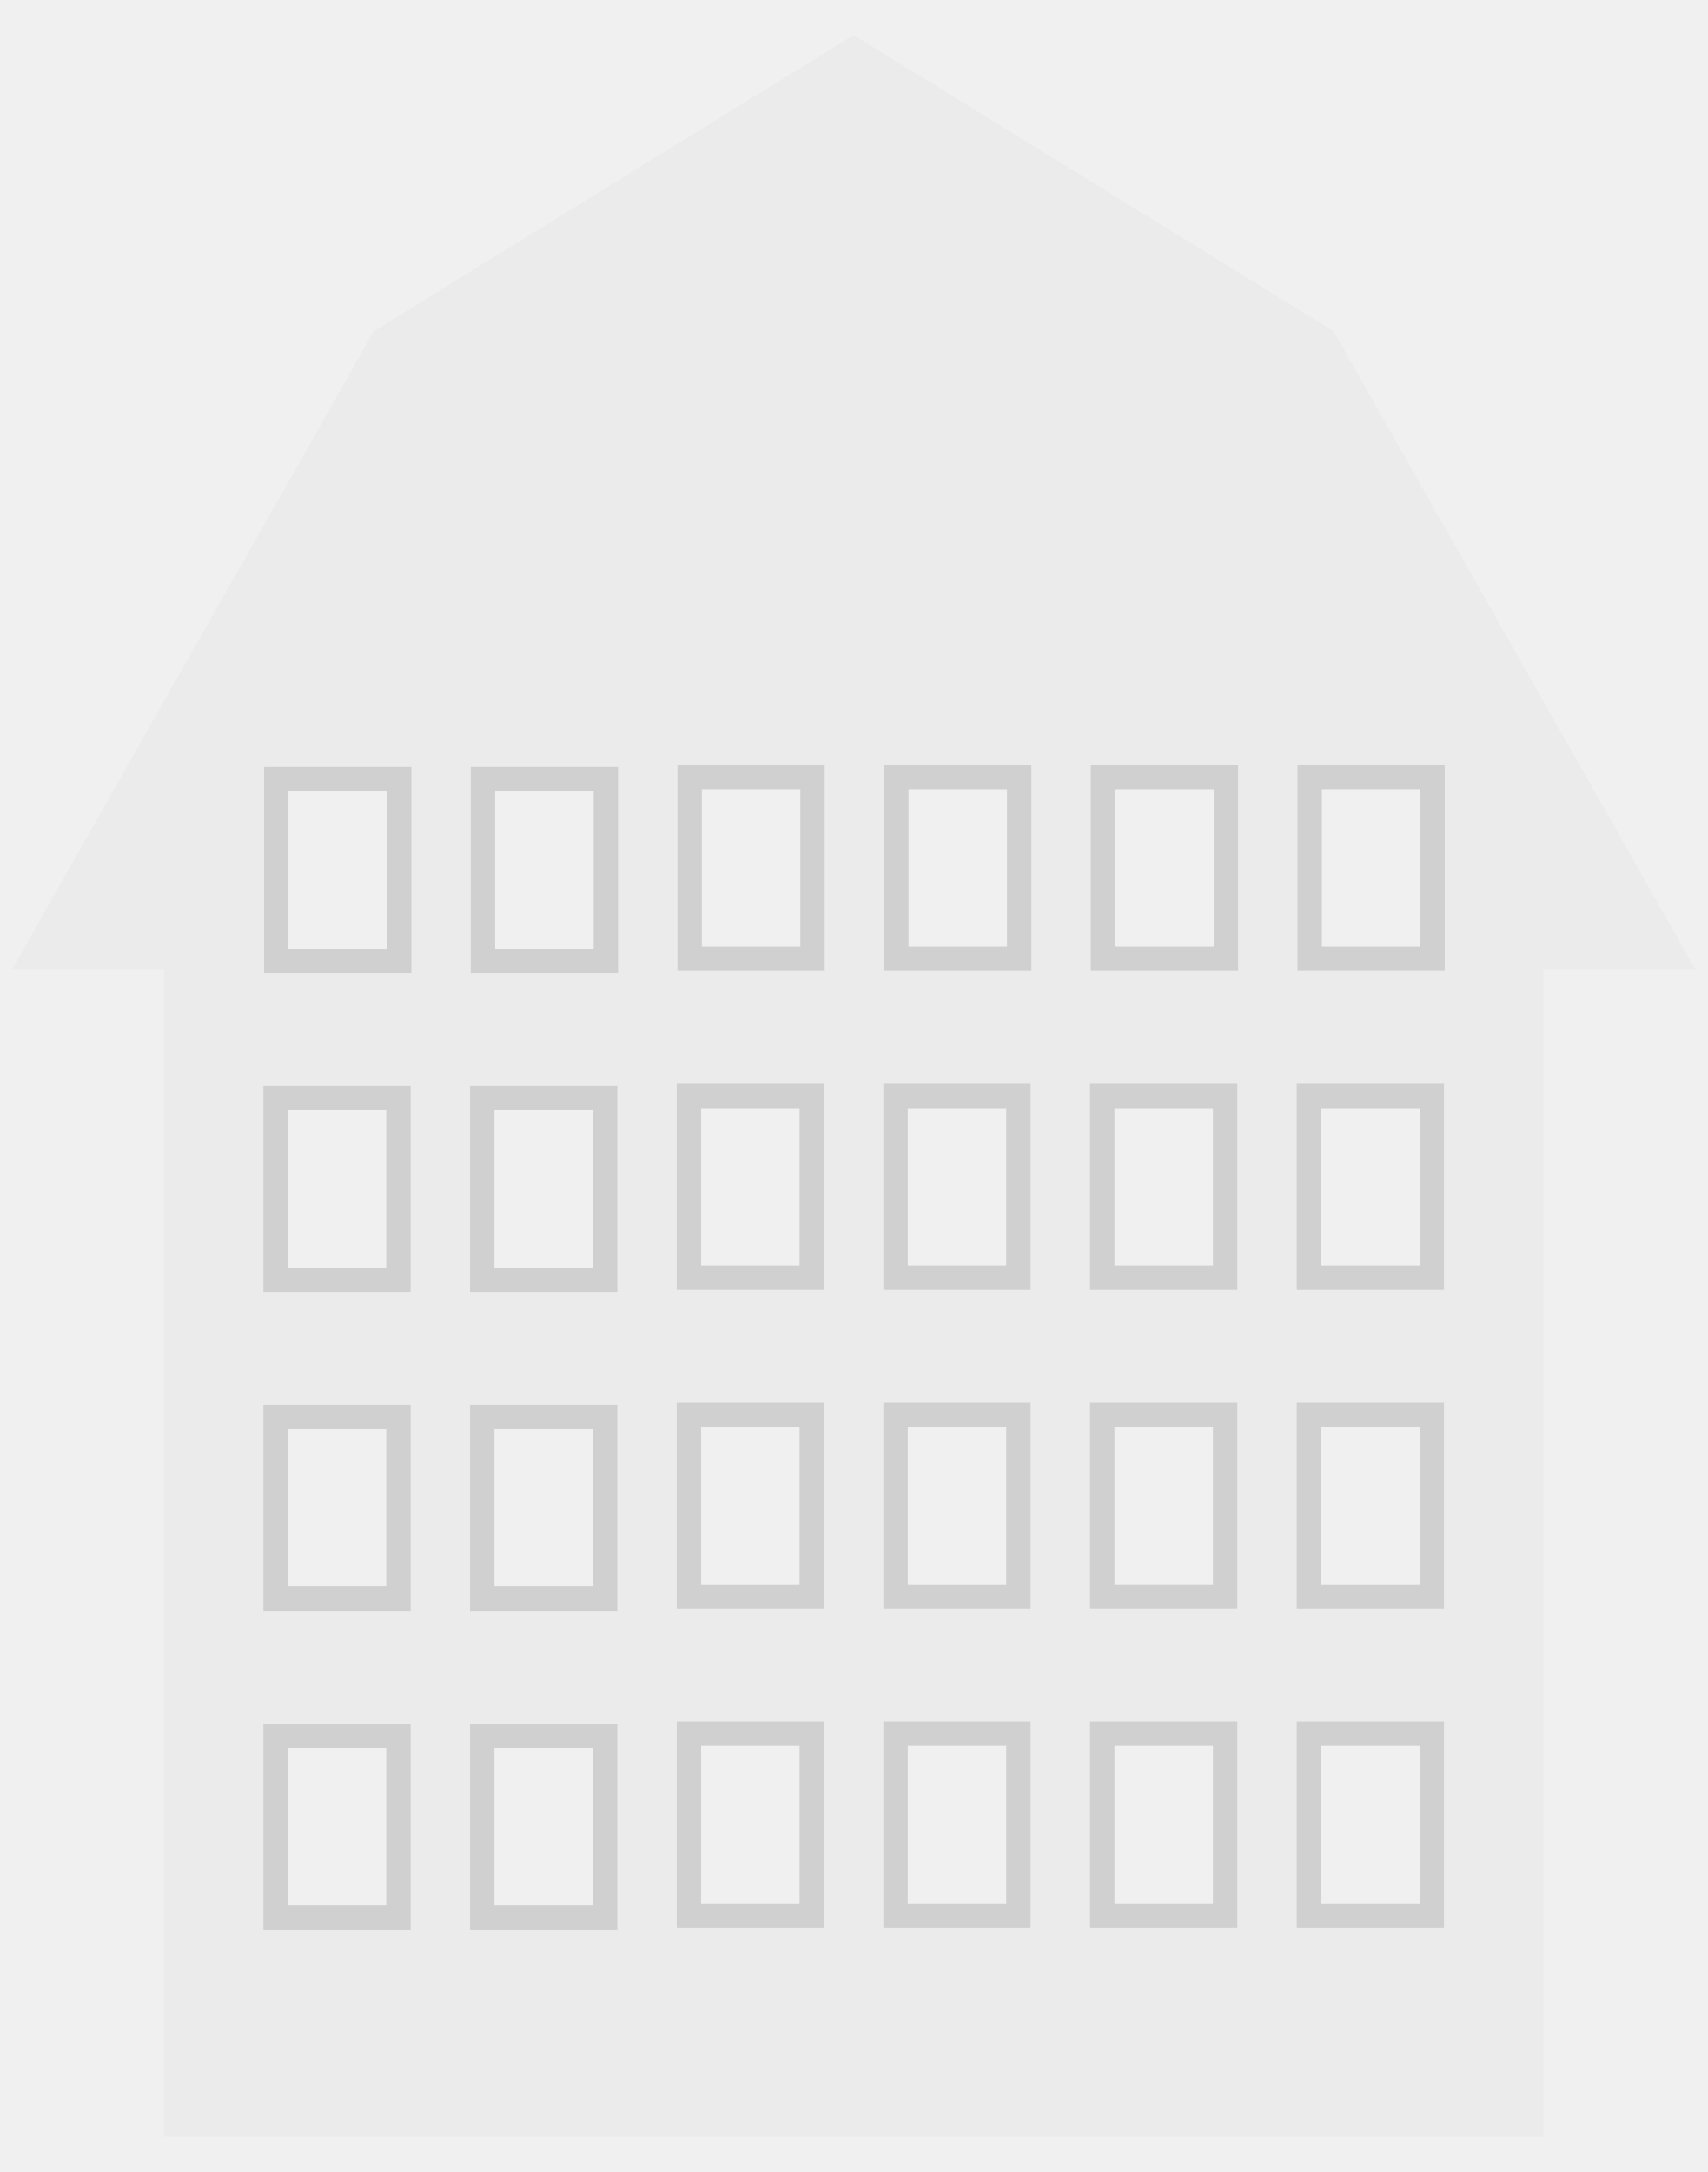
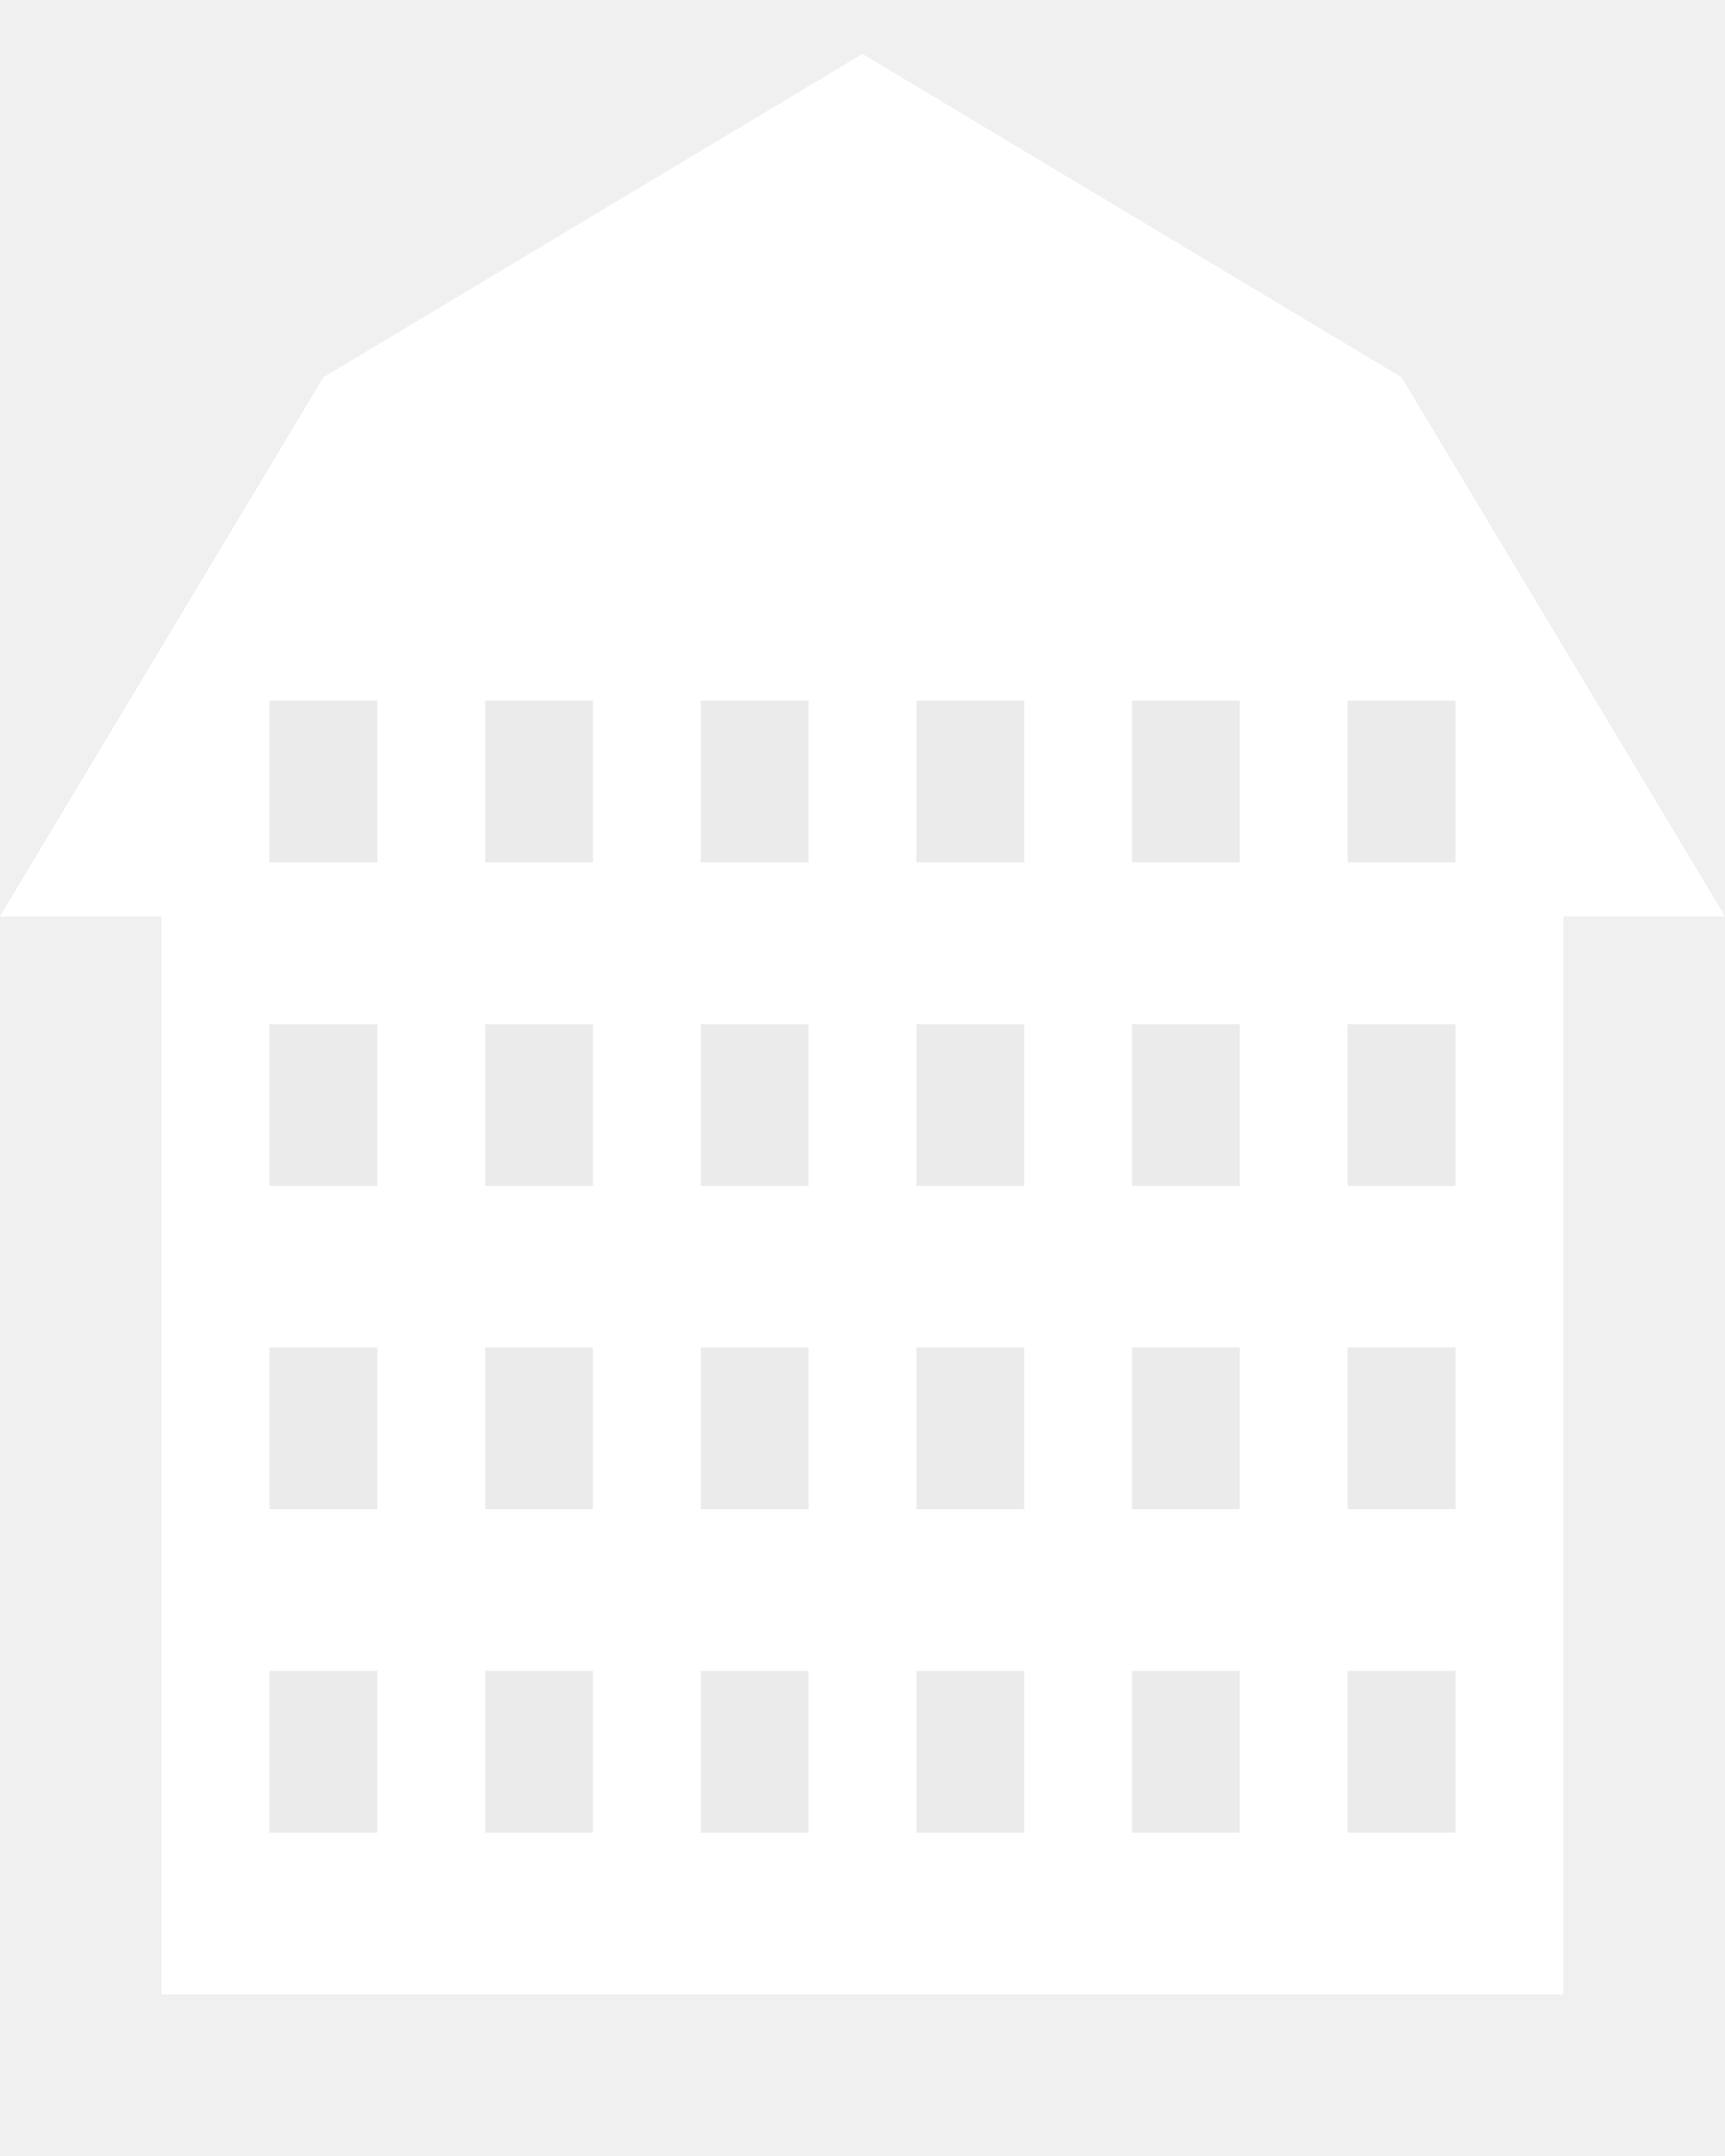
- <svg xmlns="http://www.w3.org/2000/svg" width="100%" height="100%" viewBox="0 0 2337 2972" version="1.1" xml:space="preserve" style="fill-rule:evenodd;clip-rule:evenodd;stroke-linejoin:round;stroke-miterlimit:2;">
-   <rect id="Plan-de-travail1" x="0" y="0" width="2336.315" height="2971.874" style="fill:none;" />
-   <path d="M224.657,1325.937L16.657,1325.937L511.657,452.937L1168.157,47.937L1824.657,452.937L2319.657,1325.937L2111.657,1325.937L2111.657,2923.937L224.657,2923.937L224.657,1325.937ZM811.362,2391.915L676.541,2391.915L676.541,2607.28L811.362,2607.28L811.362,2391.915ZM528.558,2391.915L393.737,2391.915L393.737,2607.28L528.558,2607.28L528.558,2391.915ZM1942.578,1952.669L1807.756,1952.669L1807.757,2168.034L1942.578,2168.034L1942.578,1952.669ZM1659.774,1952.669L1524.953,1952.669L1524.953,2168.034L1659.774,2168.034L1659.774,1952.669ZM1376.97,1952.669L1242.149,1952.669L1242.149,2168.034L1376.97,2168.034L1376.97,1952.669ZM1094.166,1952.669L959.345,1952.669L959.345,2168.034L1094.166,2168.034L1094.166,1952.669ZM811.362,1955.552L676.541,1955.552L676.541,2170.918L811.362,2170.918L811.362,1955.552ZM1943.578,1079.943L1808.756,1079.943L1808.757,1295.309L1943.578,1295.309L1943.578,1079.943ZM1660.774,1079.943L1525.953,1079.943L1525.953,1295.309L1660.774,1295.309L1660.774,1079.943ZM1377.97,1079.943L1243.149,1079.943L1243.149,1295.309L1377.97,1295.309L1377.97,1079.943ZM1095.166,1079.943L960.345,1079.943L960.345,1295.309L1095.166,1295.309L1095.166,1079.943ZM812.362,1082.827L677.541,1082.827L677.541,1298.192L812.362,1298.192L812.362,1082.827ZM1376.97,2389.031L1242.149,2389.031L1242.149,2604.397L1376.97,2604.397L1376.97,2389.031ZM1942.578,2389.031L1807.756,2389.031L1807.757,2604.397L1942.578,2604.397L1942.578,2389.031ZM529.558,1082.827L394.737,1082.827L394.737,1298.192L529.558,1298.192L529.558,1082.827ZM1094.166,2389.031L959.345,2389.031L959.345,2604.397L1094.166,2604.397L1094.166,2389.031ZM528.558,1955.552L393.737,1955.552L393.737,2170.918L528.558,2170.918L528.558,1955.552ZM1942.578,1516.306L1807.756,1516.306L1807.757,1731.672L1942.578,1731.672L1942.578,1516.306ZM1659.774,1516.306L1524.953,1516.306L1524.953,1731.672L1659.774,1731.672L1659.774,1516.306ZM1376.97,1516.306L1242.149,1516.306L1242.149,1731.672L1376.97,1731.672L1376.97,1516.306ZM1094.166,1516.306L959.345,1516.306L959.345,1731.672L1094.166,1731.672L1094.166,1516.306ZM811.362,1519.189L676.541,1519.189L676.541,1734.555L811.362,1734.555L811.362,1519.189ZM528.558,1519.189L393.737,1519.189L393.737,1734.555L528.558,1734.555L528.558,1519.189ZM1659.774,2389.031L1524.953,2389.031L1524.953,2604.397L1659.774,2604.397L1659.774,2389.031Z" style="fill:rgb(235,235,235);" />
-   <g>
-     <path d="M1975.911,2637.73L1774.423,2637.73L1774.423,2355.698L1975.911,2355.698L1975.911,2637.73ZM1942.578,2389.031L1807.756,2389.031L1807.757,2604.397L1942.578,2604.397L1942.578,2389.031Z" style="fill:rgb(208,208,208);" />
-     <path d="M1693.107,2637.73L1491.619,2637.73L1491.619,2355.698L1693.107,2355.698L1693.107,2637.73ZM1659.774,2389.031L1524.953,2389.031L1524.953,2604.397L1659.774,2604.397L1659.774,2389.031Z" style="fill:rgb(208,208,208);" />
-     <path d="M1410.303,2637.73L1208.815,2637.73L1208.815,2355.698L1410.303,2355.698L1410.303,2637.73ZM1376.97,2389.031L1242.149,2389.031L1242.149,2604.397L1376.97,2604.397L1376.97,2389.031Z" style="fill:rgb(208,208,208);" />
-     <path d="M1127.5,2637.73L926.012,2637.73L926.012,2355.698L1127.5,2355.698L1127.5,2637.73ZM1094.166,2389.031L959.345,2389.031L959.345,2604.397L1094.166,2604.397L1094.166,2389.031Z" style="fill:rgb(208,208,208);" />
-     <path d="M844.696,2640.614L643.208,2640.614L643.208,2358.581L844.696,2358.581L844.696,2640.614ZM811.362,2391.915L676.541,2391.915L676.541,2607.28L811.362,2607.28L811.362,2391.915Z" style="fill:rgb(208,208,208);" />
-     <path d="M561.892,2640.614L360.404,2640.614L360.404,2358.581L561.892,2358.581L561.892,2640.614ZM528.558,2391.915L393.737,2391.915L393.737,2607.28L528.558,2607.28L528.558,2391.915Z" style="fill:rgb(208,208,208);" />
-     <path d="M1975.911,2201.367L1774.423,2201.367L1774.423,1919.335L1975.911,1919.335L1975.911,2201.367ZM1942.578,1952.669L1807.756,1952.669L1807.757,2168.034L1942.578,2168.034L1942.578,1952.669Z" style="fill:rgb(208,208,208);" />
-     <path d="M1693.107,2201.367L1491.619,2201.368L1491.619,1919.335L1693.107,1919.335L1693.107,2201.367ZM1659.774,1952.669L1524.953,1952.669L1524.953,2168.034L1659.774,2168.034L1659.774,1952.669Z" style="fill:rgb(208,208,208);" />
-     <path d="M1410.303,2201.367L1208.815,2201.367L1208.815,1919.335L1410.303,1919.335L1410.303,2201.367ZM1376.97,1952.669L1242.149,1952.669L1242.149,2168.034L1376.97,2168.034L1376.97,1952.669Z" style="fill:rgb(208,208,208);" />
-     <path d="M1127.5,2201.367L926.012,2201.367L926.012,1919.335L1127.5,1919.335L1127.5,2201.367ZM1094.166,1952.669L959.345,1952.669L959.345,2168.034L1094.166,2168.034L1094.166,1952.669Z" style="fill:rgb(208,208,208);" />
-     <path d="M844.696,2204.251L643.208,2204.251L643.208,1922.219L844.696,1922.219L844.696,2204.251ZM811.362,1955.552L676.541,1955.552L676.541,2170.918L811.362,2170.918L811.362,1955.552Z" style="fill:rgb(208,208,208);" />
-     <path d="M561.892,2204.251L360.404,2204.251L360.404,1922.219L561.892,1922.219L561.892,2204.251ZM528.558,1955.552L393.737,1955.552L393.737,2170.918L528.558,2170.918L528.558,1955.552Z" style="fill:rgb(208,208,208);" />
-     <path d="M1975.911,1765.005L1774.423,1765.005L1774.423,1482.973L1975.911,1482.973L1975.911,1765.005ZM1942.578,1516.306L1807.756,1516.306L1807.757,1731.672L1942.578,1731.672L1942.578,1516.306Z" style="fill:rgb(208,208,208);" />
-     <path d="M1693.107,1765.005L1491.619,1765.005L1491.619,1482.973L1693.107,1482.973L1693.107,1765.005ZM1659.774,1516.306L1524.953,1516.306L1524.953,1731.672L1659.774,1731.672L1659.774,1516.306Z" style="fill:rgb(208,208,208);" />
-     <path d="M1410.303,1765.005L1208.815,1765.005L1208.815,1482.973L1410.303,1482.973L1410.303,1765.005ZM1376.97,1516.306L1242.149,1516.306L1242.149,1731.672L1376.97,1731.672L1376.97,1516.306Z" style="fill:rgb(208,208,208);" />
-     <path d="M1127.5,1765.005L926.012,1765.005L926.012,1482.973L1127.5,1482.973L1127.5,1765.005ZM1094.166,1516.306L959.345,1516.306L959.345,1731.672L1094.166,1731.672L1094.166,1516.306Z" style="fill:rgb(208,208,208);" />
-     <path d="M844.696,1767.888L643.208,1767.888L643.208,1485.856L844.696,1485.856L844.696,1767.888ZM811.362,1519.189L676.541,1519.189L676.541,1734.555L811.362,1734.555L811.362,1519.189Z" style="fill:rgb(208,208,208);" />
-     <path d="M561.892,1767.888L360.404,1767.888L360.404,1485.856L561.892,1485.856L561.892,1767.888ZM528.558,1519.189L393.737,1519.189L393.737,1734.555L528.558,1734.555L528.558,1519.189Z" style="fill:rgb(208,208,208);" />
-     <path d="M1976.911,1328.642L1775.423,1328.642L1775.423,1046.61L1976.911,1046.61L1976.911,1328.642ZM1943.578,1079.943L1808.756,1079.943L1808.757,1295.309L1943.578,1295.309L1943.578,1079.943Z" style="fill:rgb(208,208,208);" />
-     <path d="M1694.107,1328.642L1492.619,1328.642L1492.619,1046.61L1694.107,1046.61L1694.107,1328.642ZM1660.774,1079.943L1525.953,1079.943L1525.953,1295.309L1660.774,1295.309L1660.774,1079.943Z" style="fill:rgb(208,208,208);" />
-     <path d="M1411.303,1328.642L1209.815,1328.642L1209.815,1046.61L1411.303,1046.61L1411.303,1328.642ZM1377.97,1079.943L1243.149,1079.943L1243.149,1295.309L1377.97,1295.309L1377.97,1079.943Z" style="fill:rgb(208,208,208);" />
-     <path d="M1128.5,1328.642L927.012,1328.642L927.012,1046.61L1128.5,1046.61L1128.5,1328.642ZM1095.166,1079.943L960.345,1079.943L960.345,1295.309L1095.166,1295.309L1095.166,1079.943Z" style="fill:rgb(208,208,208);" />
-     <path d="M845.696,1331.526L644.208,1331.526L644.208,1049.494L845.696,1049.494L845.696,1331.526ZM812.362,1082.827L677.541,1082.827L677.541,1298.192L812.362,1298.192L812.362,1082.827Z" style="fill:rgb(208,208,208);" />
-     <path d="M562.892,1331.526L361.404,1331.526L361.404,1049.494L562.892,1049.494L562.892,1331.526ZM529.558,1082.827L394.737,1082.827L394.737,1298.192L529.558,1298.192L529.558,1082.827Z" style="fill:rgb(208,208,208);" />
+ <svg xmlns="http://www.w3.org/2000/svg" width="100%" height="100%" viewBox="0 0 512 640" version="1.1" xml:space="preserve" style="fill-rule:evenodd;clip-rule:evenodd;stroke-linejoin:round;stroke-miterlimit:2;">
+   <path id="maison" d="M48,272L0,272L96,112L256,16L416,112L512,272L464,272L464,592L48,592L48,272Z" style="fill:#fff;" />
+   <g id="_3">
+     <rect x="80" y="208" width="32" height="48" style="fill:#ebebeb;" />
+     <rect x="144" y="208" width="32" height="48" style="fill:#ebebeb;" />
+     <rect x="208" y="208" width="32" height="48" style="fill:#ebebeb;" />
+     <rect x="272" y="208" width="32" height="48" style="fill:#ebebeb;" />
+     <rect x="336" y="208" width="32" height="48" style="fill:#ebebeb;" />
+     <rect x="400" y="208" width="32" height="48" style="fill:#ebebeb;" />
+   </g>
+   <g id="_2">
+     <rect x="80" y="304" width="32" height="48" style="fill:#ebebeb;" />
+     <rect x="144" y="304" width="32" height="48" style="fill:#ebebeb;" />
+     <rect x="208" y="304" width="32" height="48" style="fill:#ebebeb;" />
+     <rect x="272" y="304" width="32" height="48" style="fill:#ebebeb;" />
+     <rect x="336" y="304" width="32" height="48" style="fill:#ebebeb;" />
+     <rect x="400" y="304" width="32" height="48" style="fill:#ebebeb;" />
+   </g>
+   <g id="_1">
+     <rect x="80" y="400" width="32" height="48" style="fill:#ebebeb;" />
+     <rect x="144" y="400" width="32" height="48" style="fill:#ebebeb;" />
+     <rect x="208" y="400" width="32" height="48" style="fill:#ebebeb;" />
+     <rect x="272" y="400" width="32" height="48" style="fill:#ebebeb;" />
+     <rect x="336" y="400" width="32" height="48" style="fill:#ebebeb;" />
+     <rect x="400" y="400" width="32" height="48" style="fill:#ebebeb;" />
+   </g>
+   <g id="_0">
+     <rect x="80" y="496" width="32" height="48" style="fill:#ebebeb;" />
+     <rect x="144" y="496" width="32" height="48" style="fill:#ebebeb;" />
+     <rect x="208" y="496" width="32" height="48" style="fill:#ebebeb;" />
+     <rect x="272" y="496" width="32" height="48" style="fill:#ebebeb;" />
+     <rect x="336" y="496" width="32" height="48" style="fill:#ebebeb;" />
+     <rect x="400" y="496" width="32" height="48" style="fill:#ebebeb;" />
  </g>
</svg>
